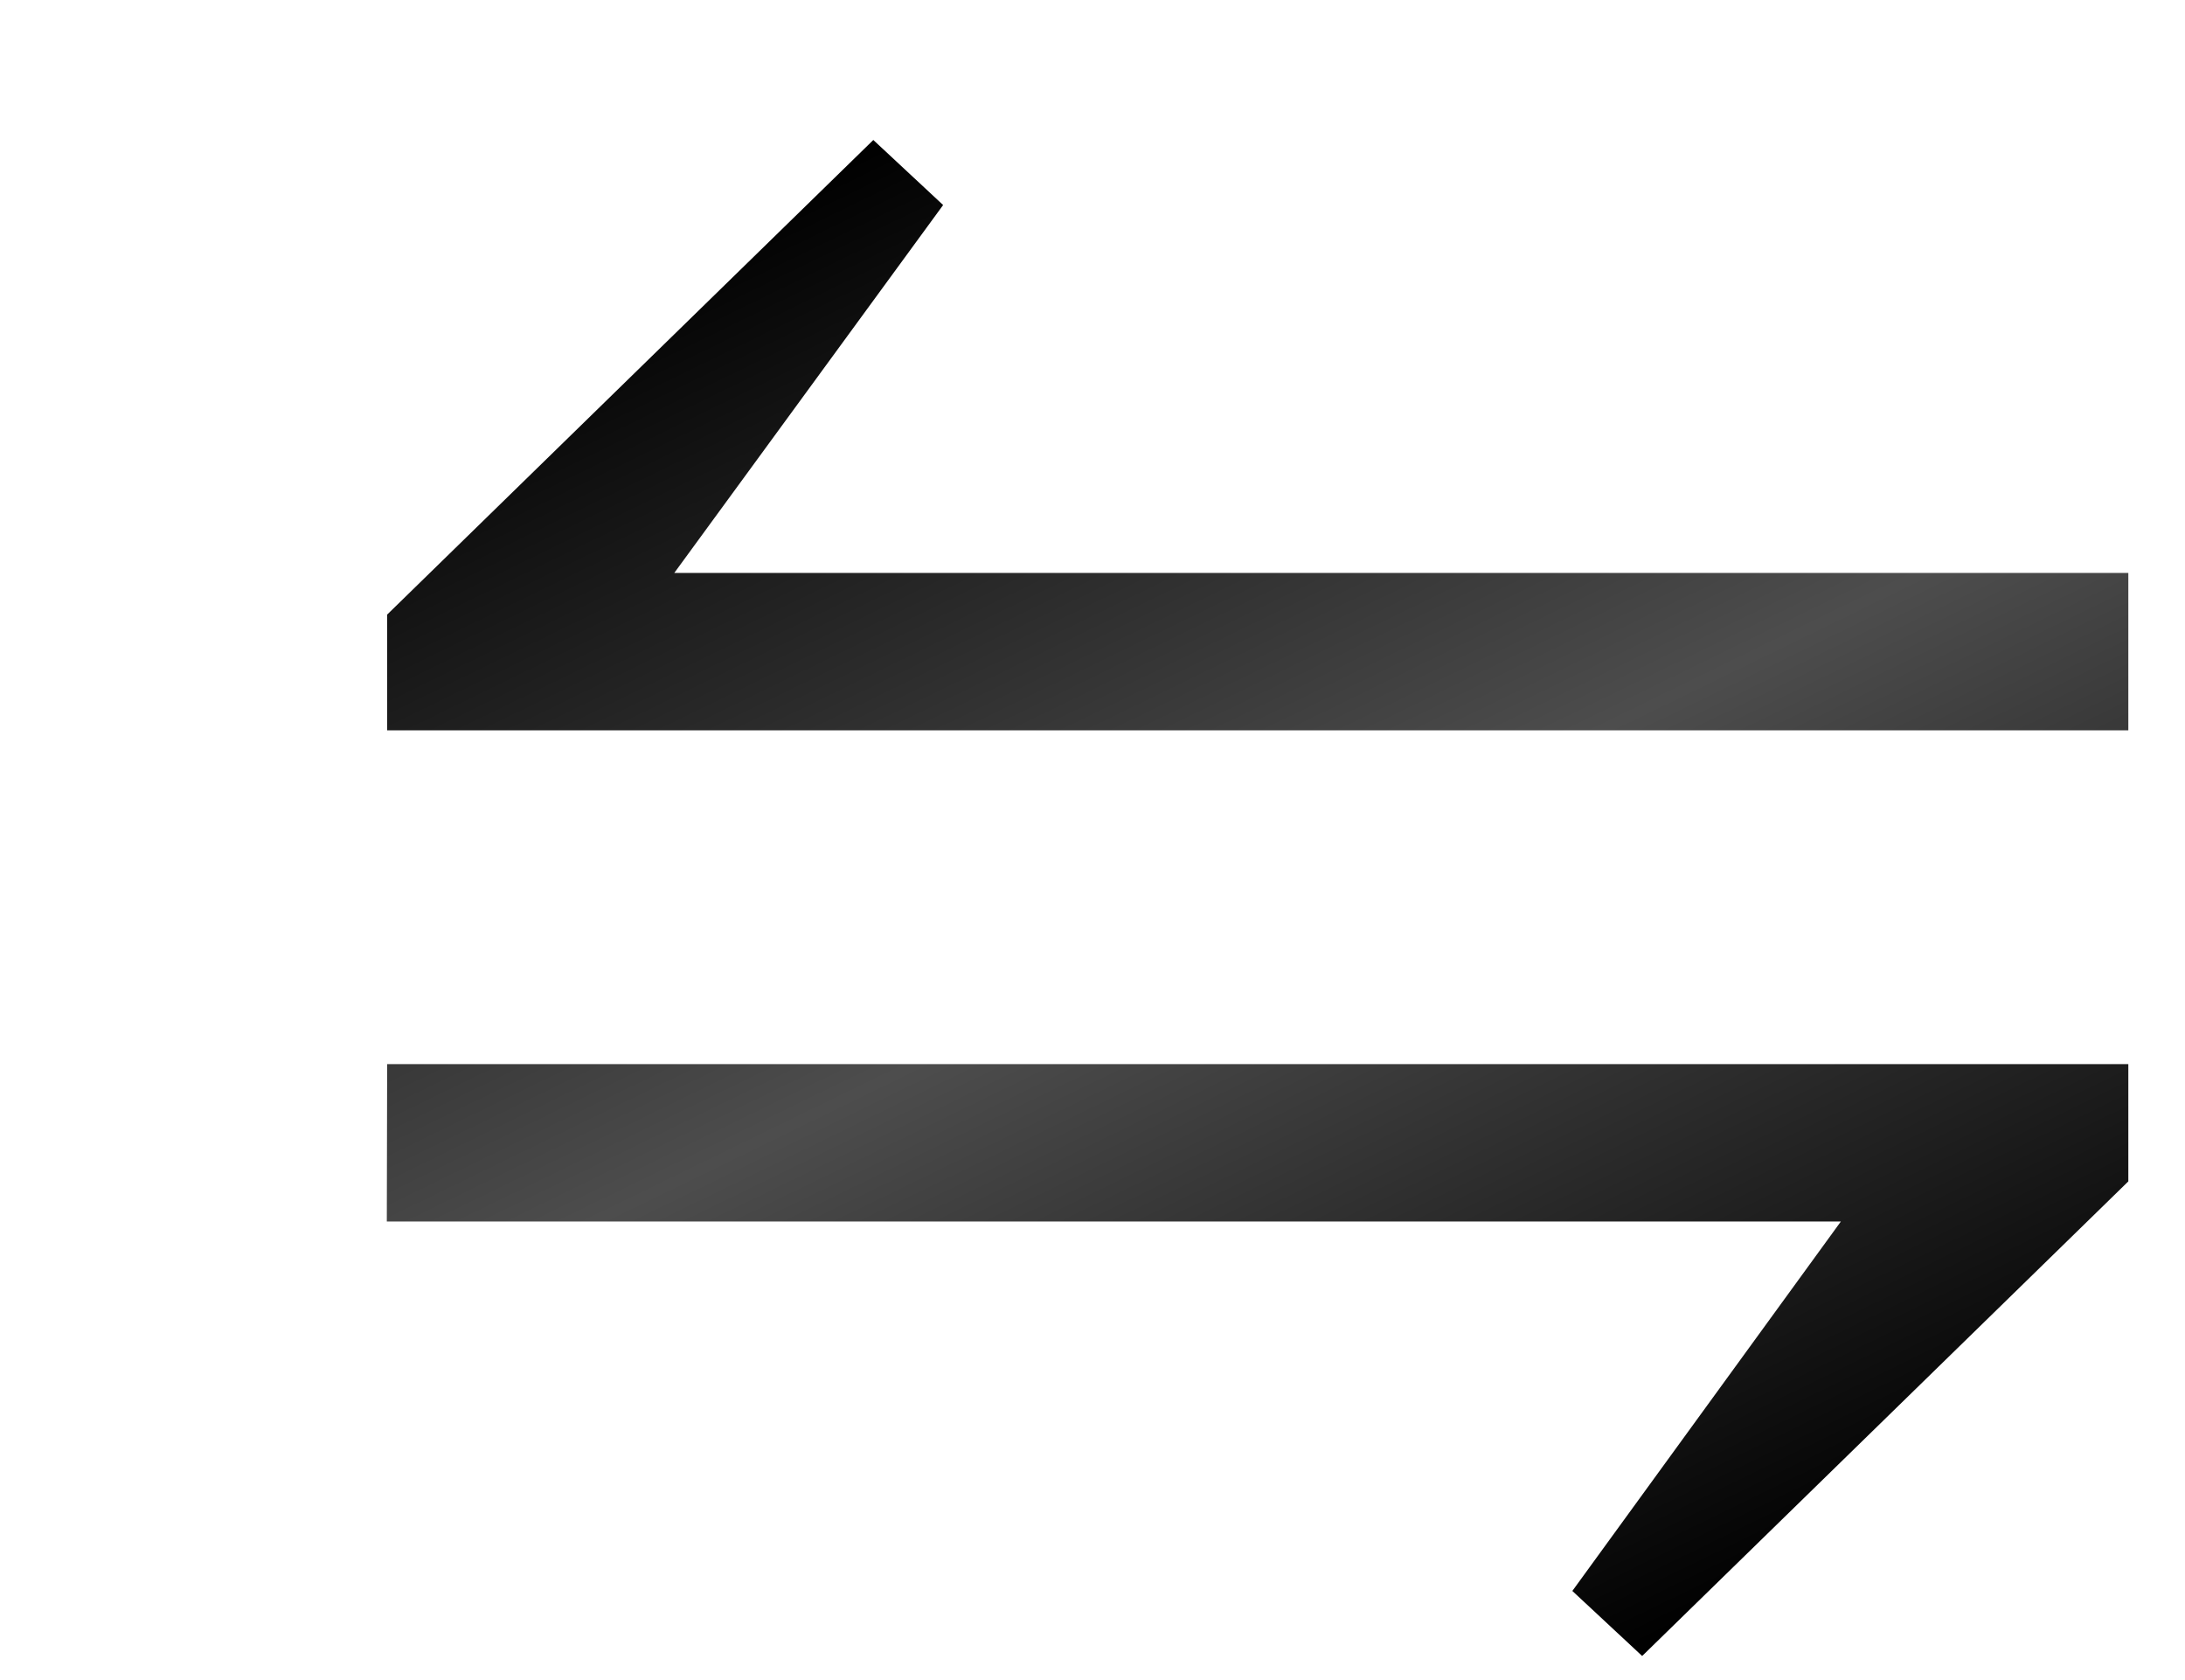
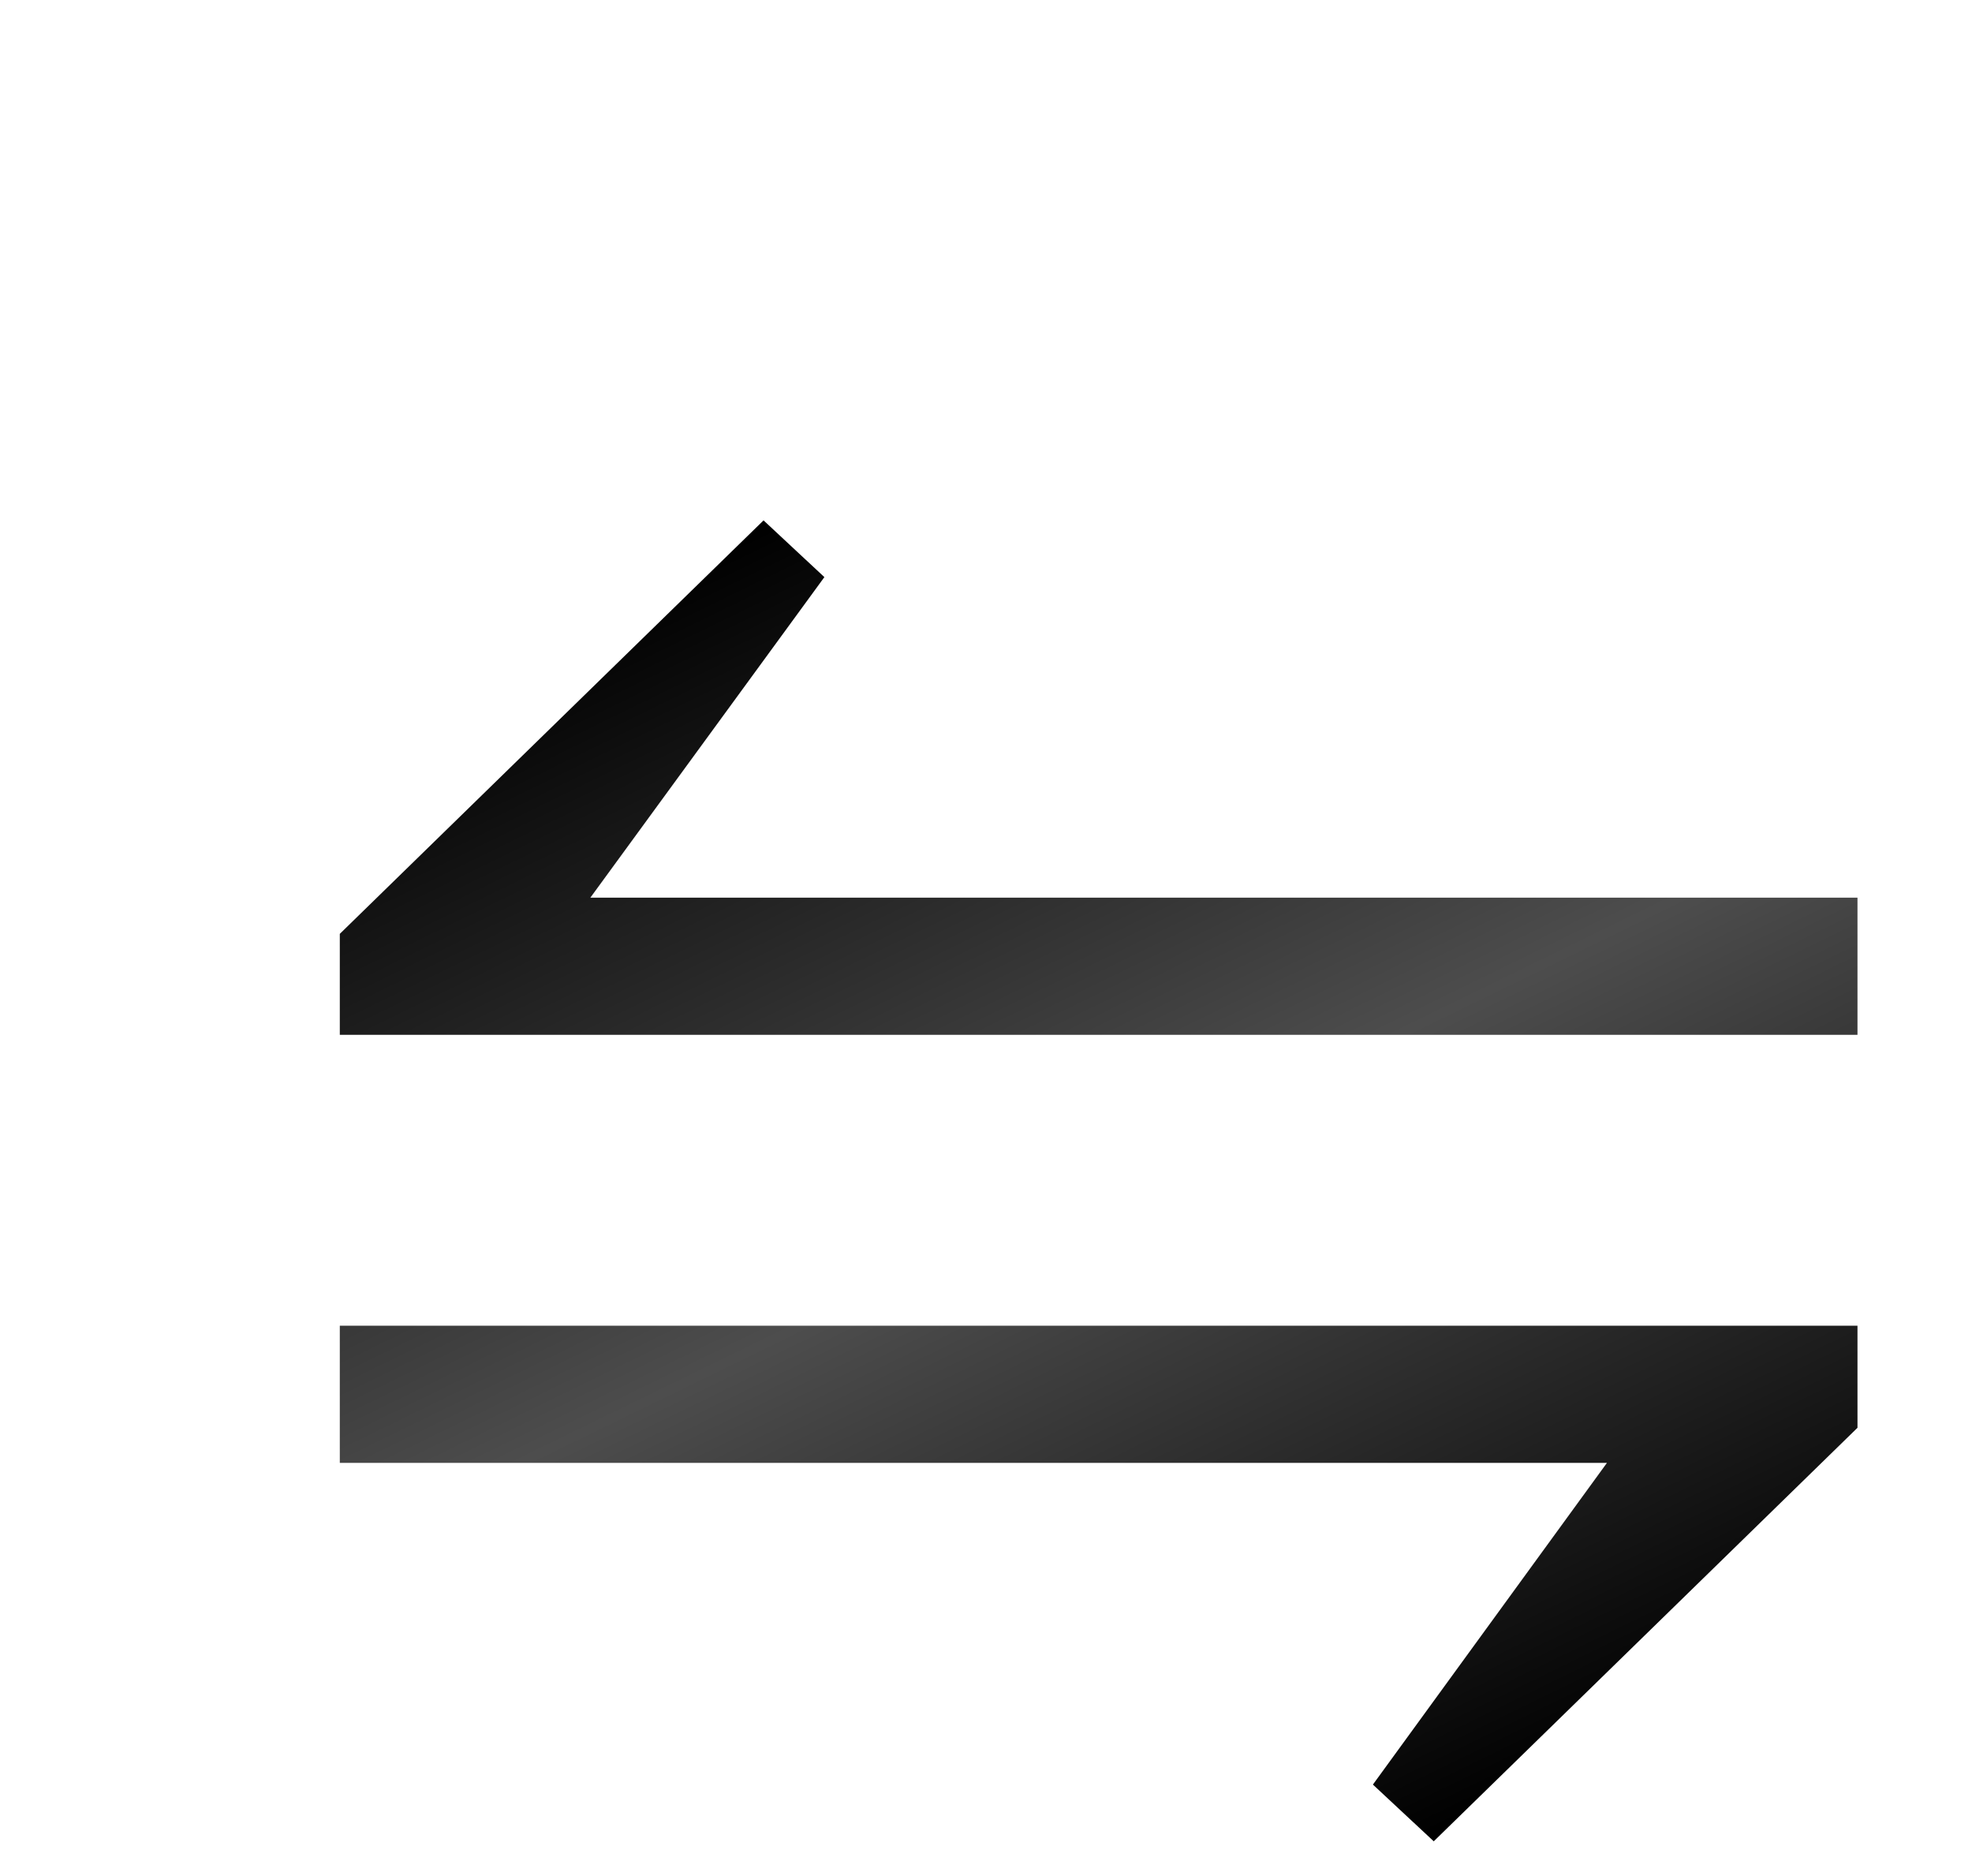
- <svg xmlns="http://www.w3.org/2000/svg" id="Layer_1" data-name="Layer 1" width="128" height="98.38" viewBox="0 0 128 98.38">
+ <svg xmlns="http://www.w3.org/2000/svg" id="Layer_1" data-name="Layer 1" viewBox="0 0 363 345.26">
  <defs>
-     <style>.cls-1{fill:#a01010;opacity:0;}.cls-2{fill:url(#linear-gradient);}</style>
-     <linearGradient id="linear-gradient" x1="820.01" y1="533.33" x2="776.36" y2="443.83" gradientUnits="userSpaceOnUse">
+     <style>.cls-1{fill:#a01010;fill-opacity:0;}.cls-2{fill:url(#linear-gradient);}</style>
+     <linearGradient id="linear-gradient" x1="759.52" y1="-151.92" x2="640.03" y2="93.07" gradientTransform="matrix(1, 0, 0, -1, -497.5, 187.88)" gradientUnits="userSpaceOnUse">
      <stop offset="0" />
      <stop offset="0.5" stop-color="#4d4d4d" />
      <stop offset="1" />
    </linearGradient>
  </defs>
-   <rect class="cls-1" width="128" height="98.38" />
-   <path class="cls-2" d="M849.18,478.78h-102V472l28.48-27.8,4.09,3.81L764,469.56h85.18Zm-102,19.55h102v6.87L820.7,533l-4.09-3.81,15.73-21.64H747.16Z" transform="translate(-724.5 -436)" />
+   <rect class="cls-1" width="363" height="345.26" />
+   <path class="cls-2" d="M341.92,190.46H62.55V171.88l78-76.1,11.2,10.44-43.08,59H341.92ZM62.55,244H341.92v18.79l-78,76.11-11.2-10.44,43.08-59.21H62.55Z" />
</svg>
